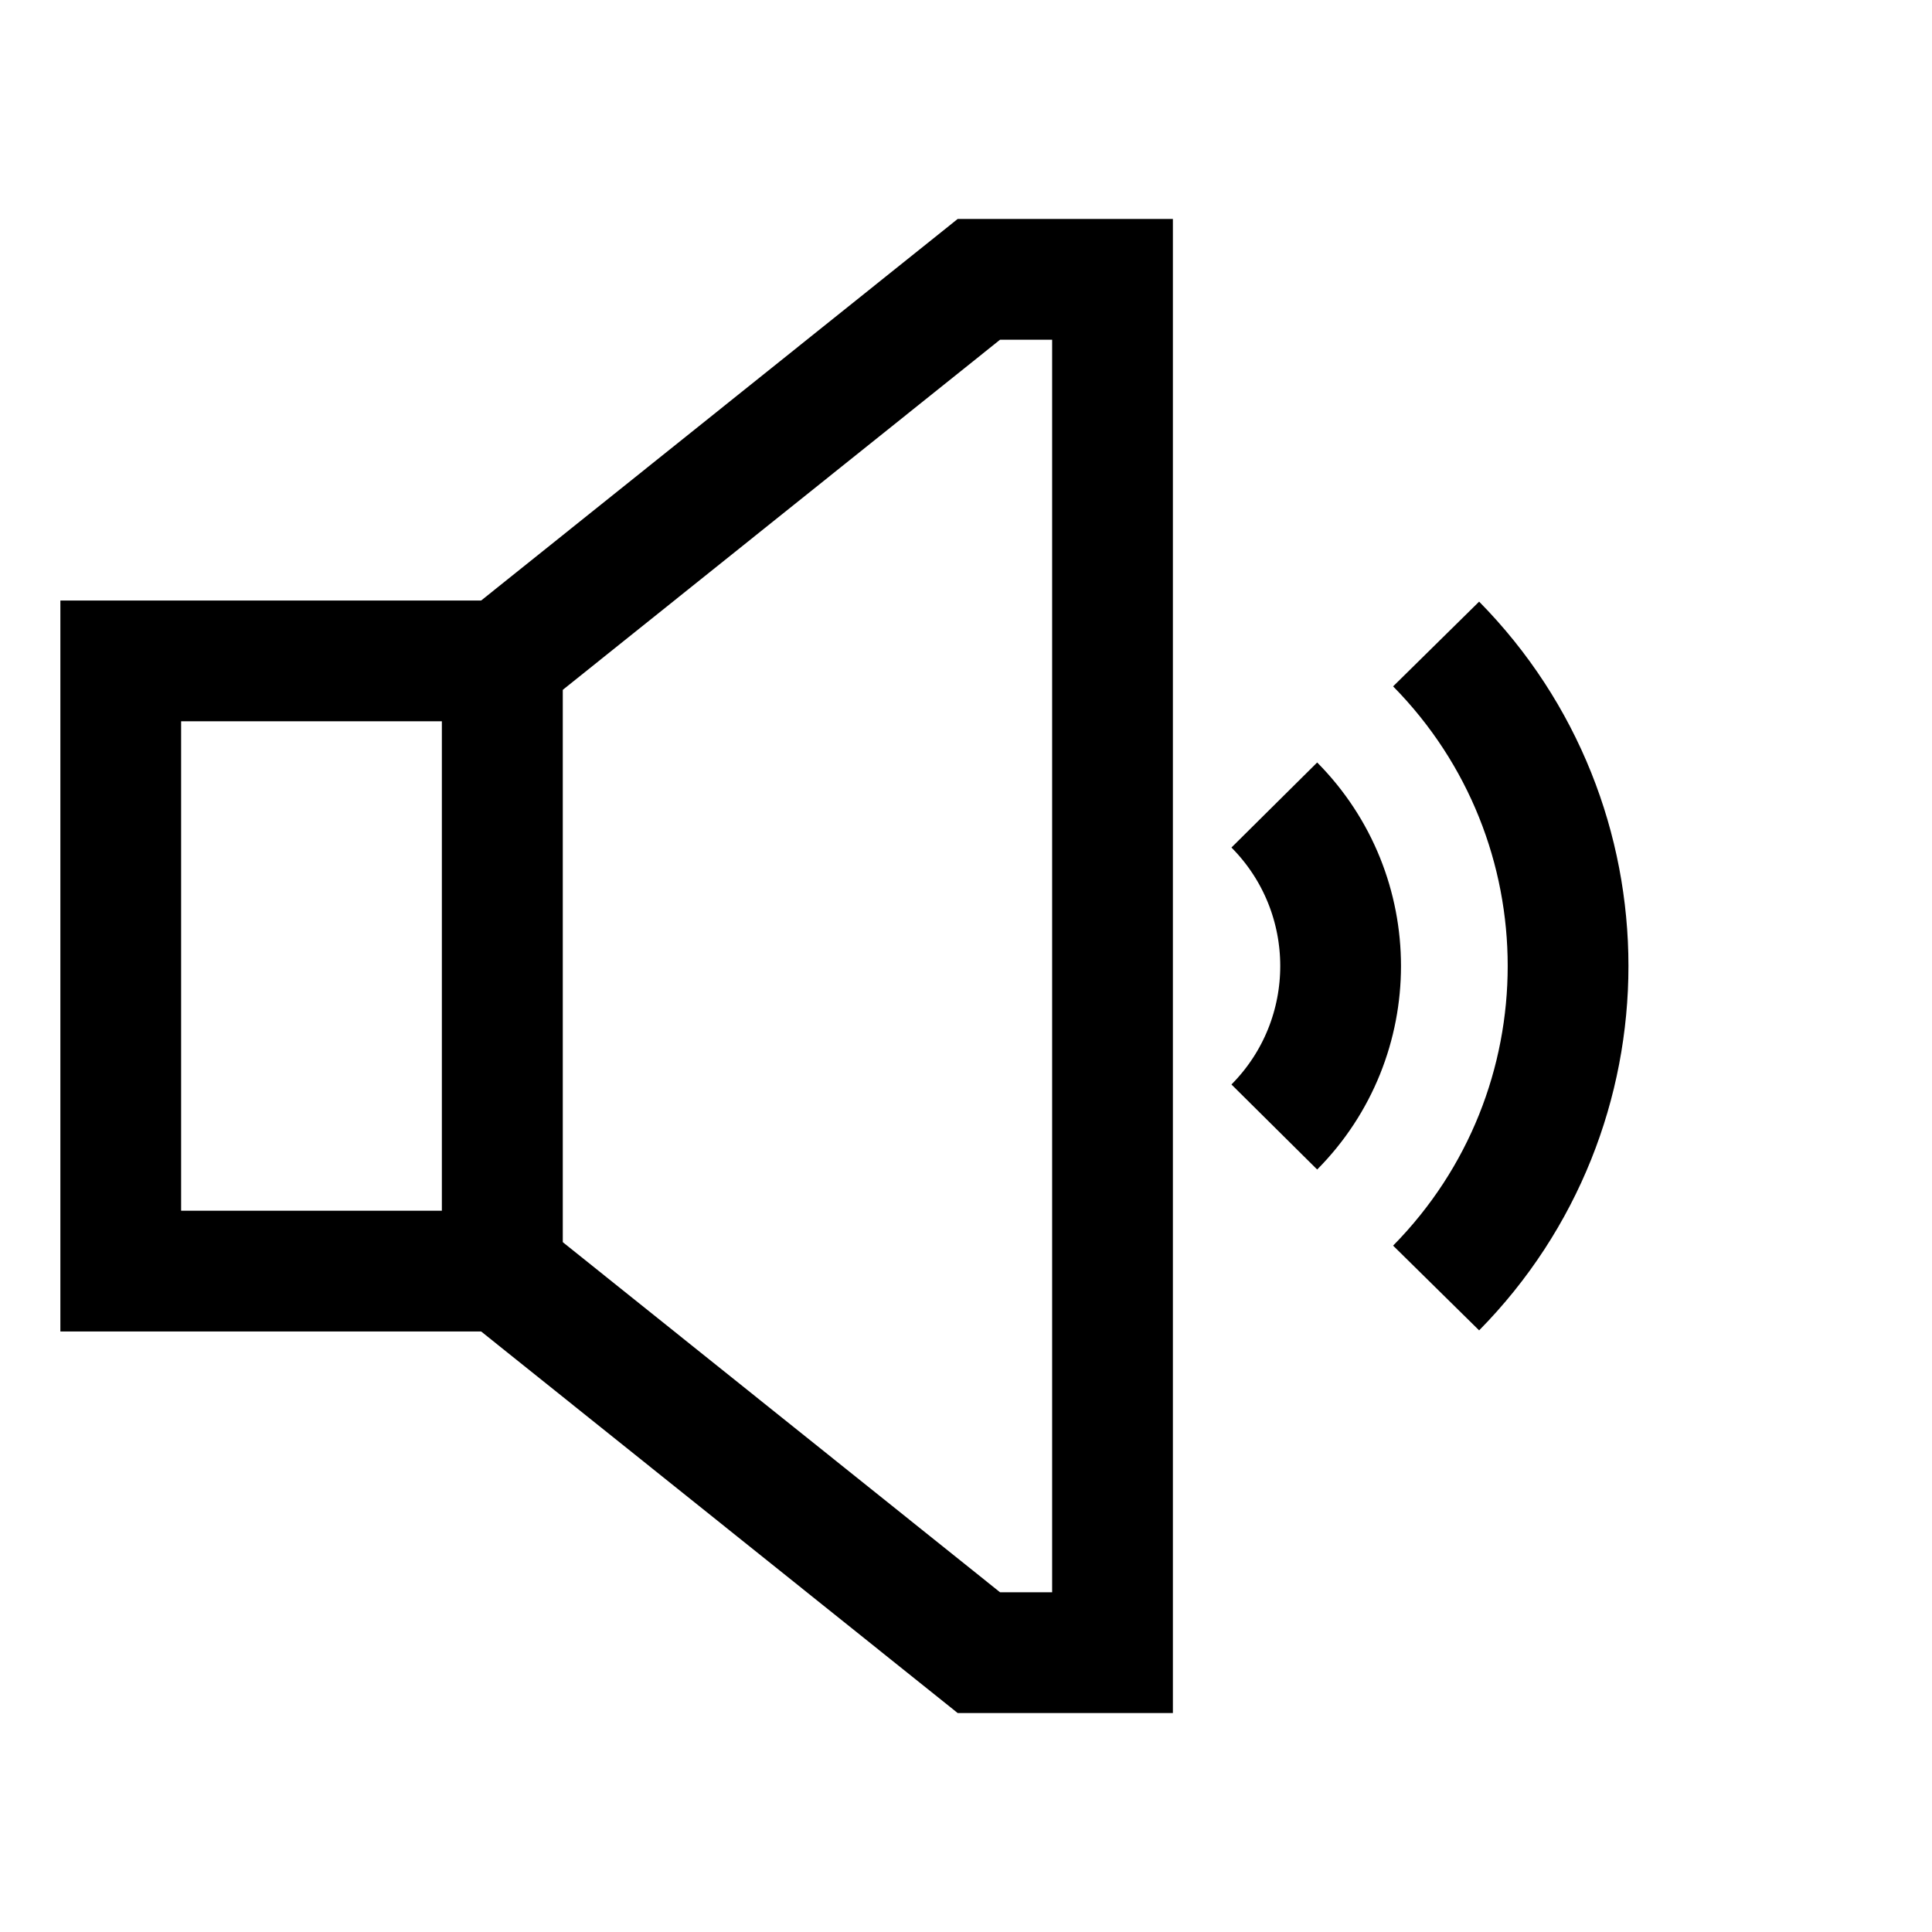
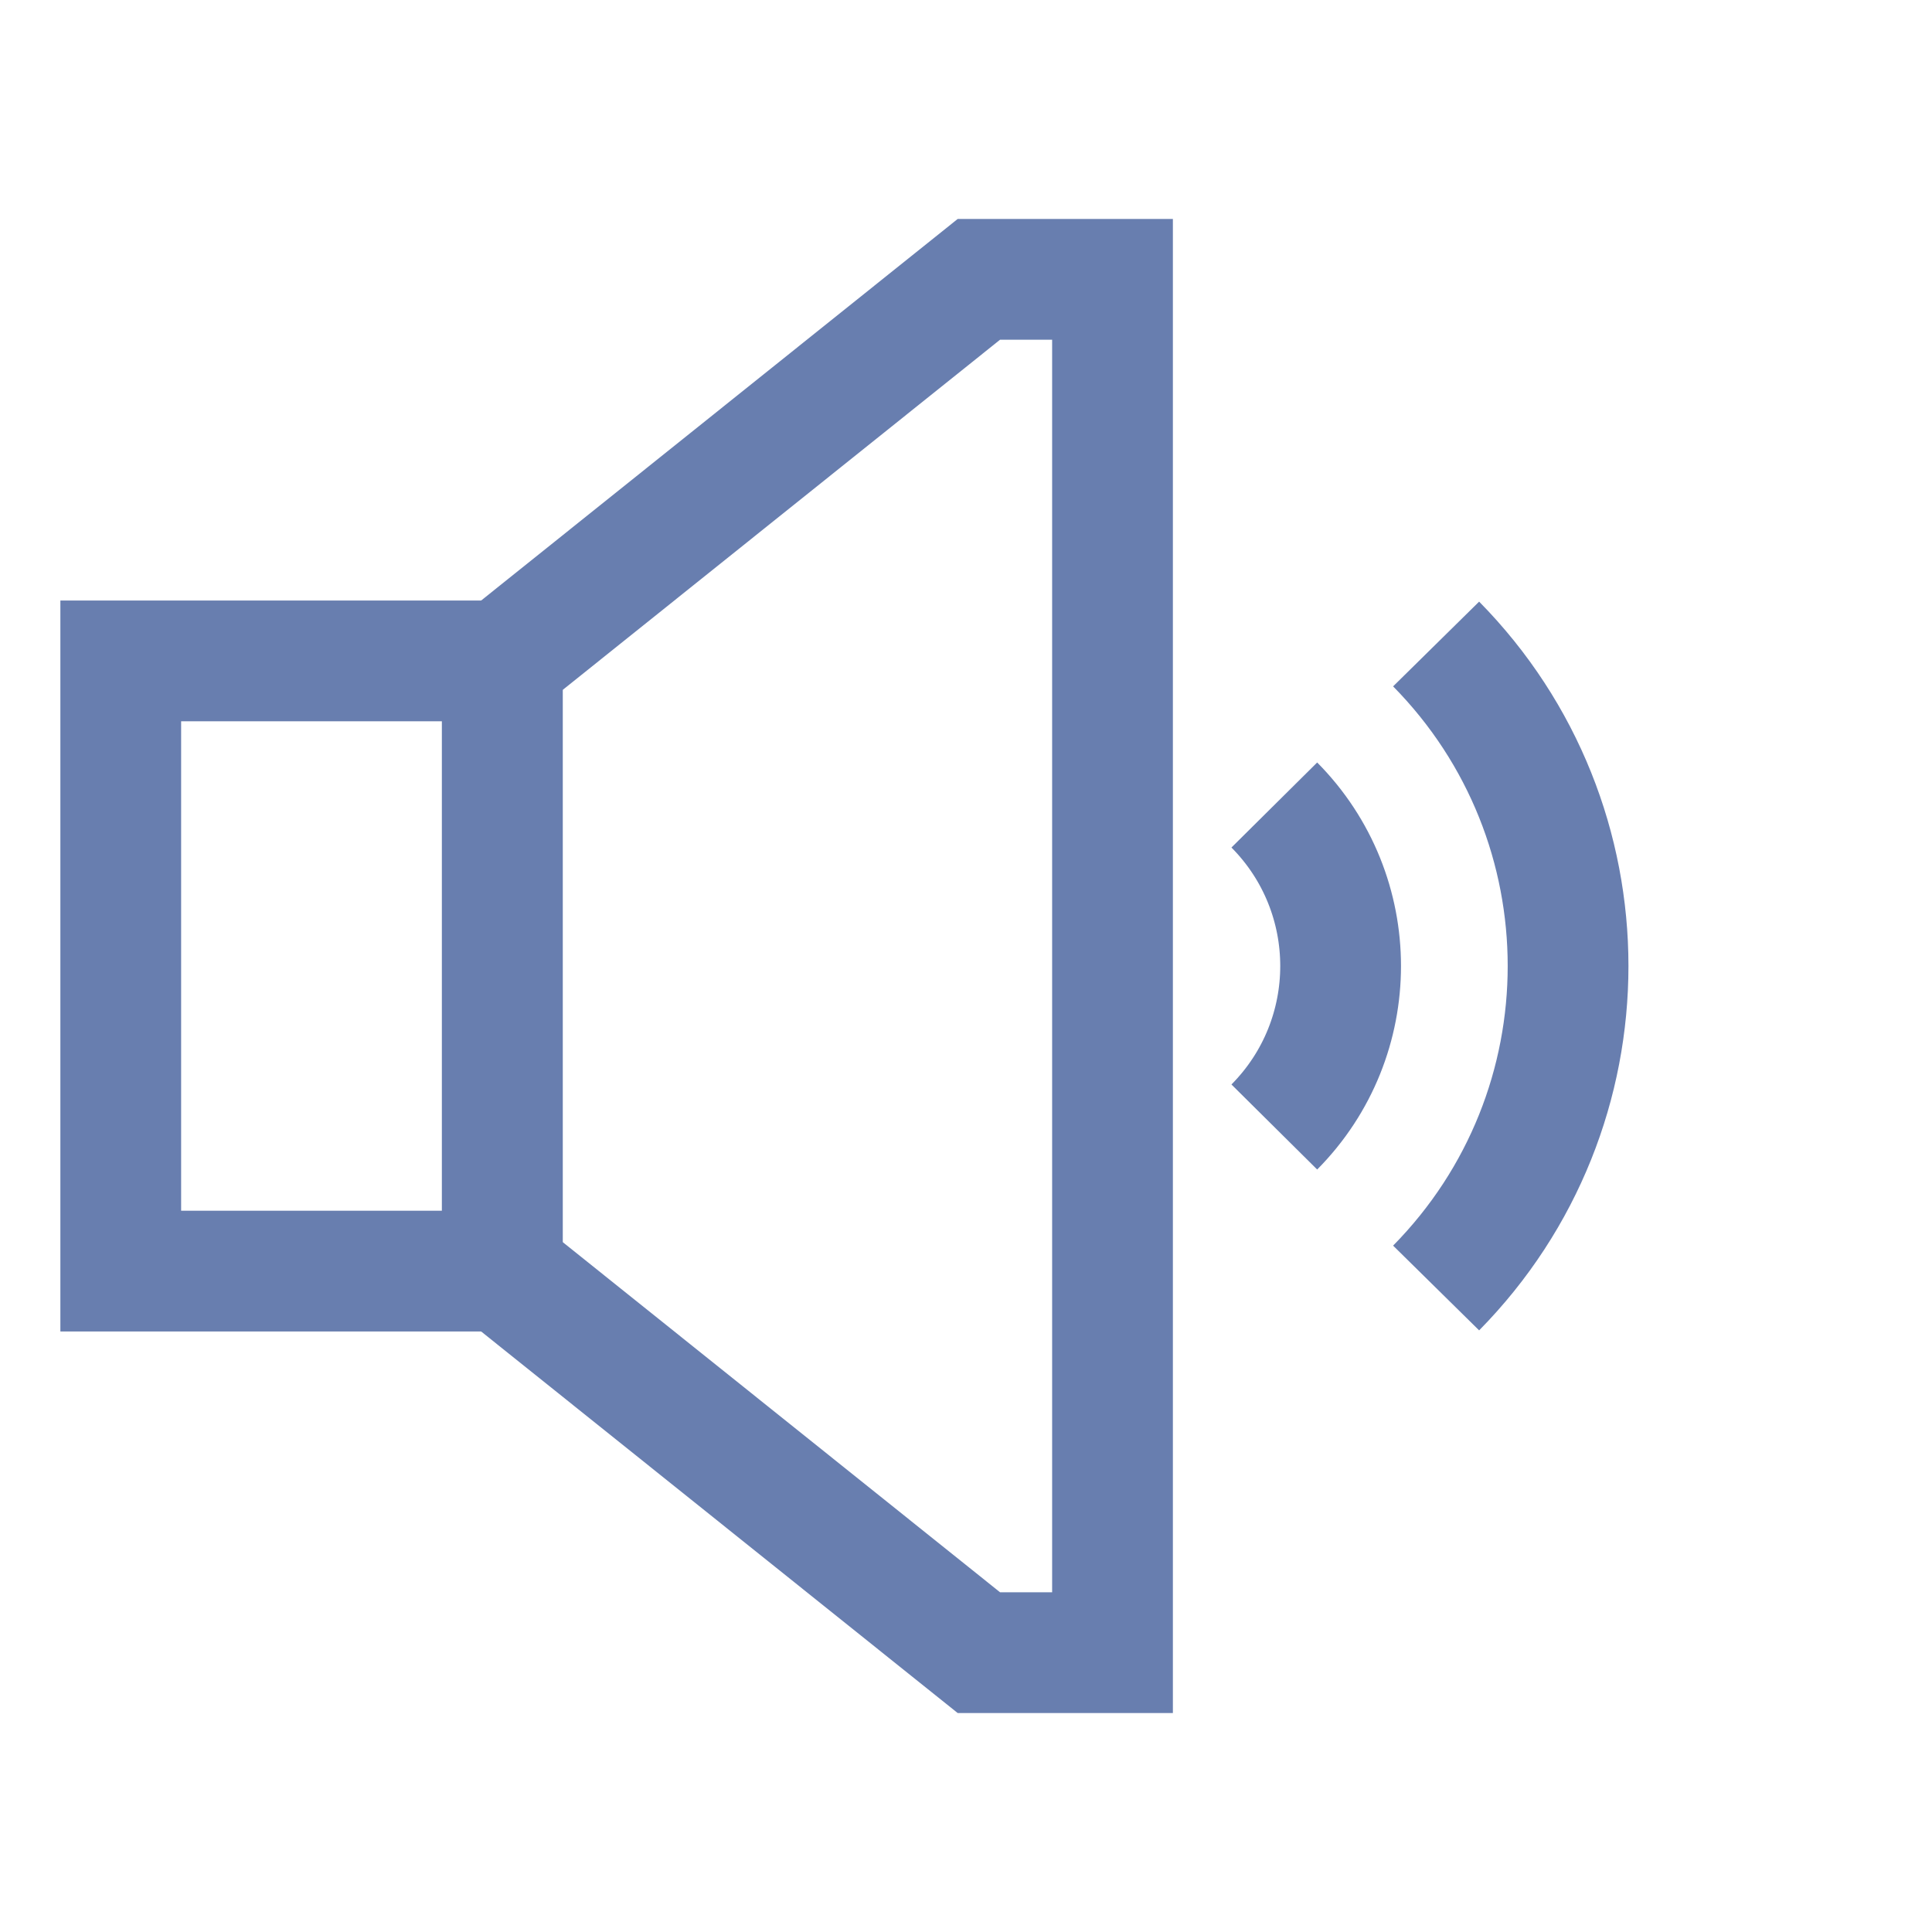
- <svg xmlns="http://www.w3.org/2000/svg" id="Layer_1" data-name="Layer 1" viewBox="0 0 24 24" stroke-width="1.5" width="20" height="20" color="#000000">
+ <svg xmlns="http://www.w3.org/2000/svg" id="Layer_1" data-name="Layer 1" viewBox="0 0 24 24" stroke-width="1.5" width="20" height="20" color="#687EAF">
  <defs>
    <style>.cls-6374f543b67f094e4896c5d6-1{fill:none;stroke:currentColor;stroke-miterlimit:10;}</style>
  </defs>
  <path class="cls-6374f543b67f094e4896c5d6-1" d="M15.83,10a2.84,2.84,0,0,1,0,4" />
  <path class="cls-6374f543b67f094e4896c5d6-1" d="M17.84,8a5.7,5.7,0,0,1,0,8" />
  <rect class="cls-6374f543b67f094e4896c5d6-1" x="1.5" y="8.21" width="4.74" height="7.58" />
  <polygon class="cls-6374f543b67f094e4896c5d6-1" points="13.82 3.47 13.82 20.53 12.16 20.53 6.24 15.79 6.24 8.21 12.16 3.47 13.82 3.47" />
</svg>
